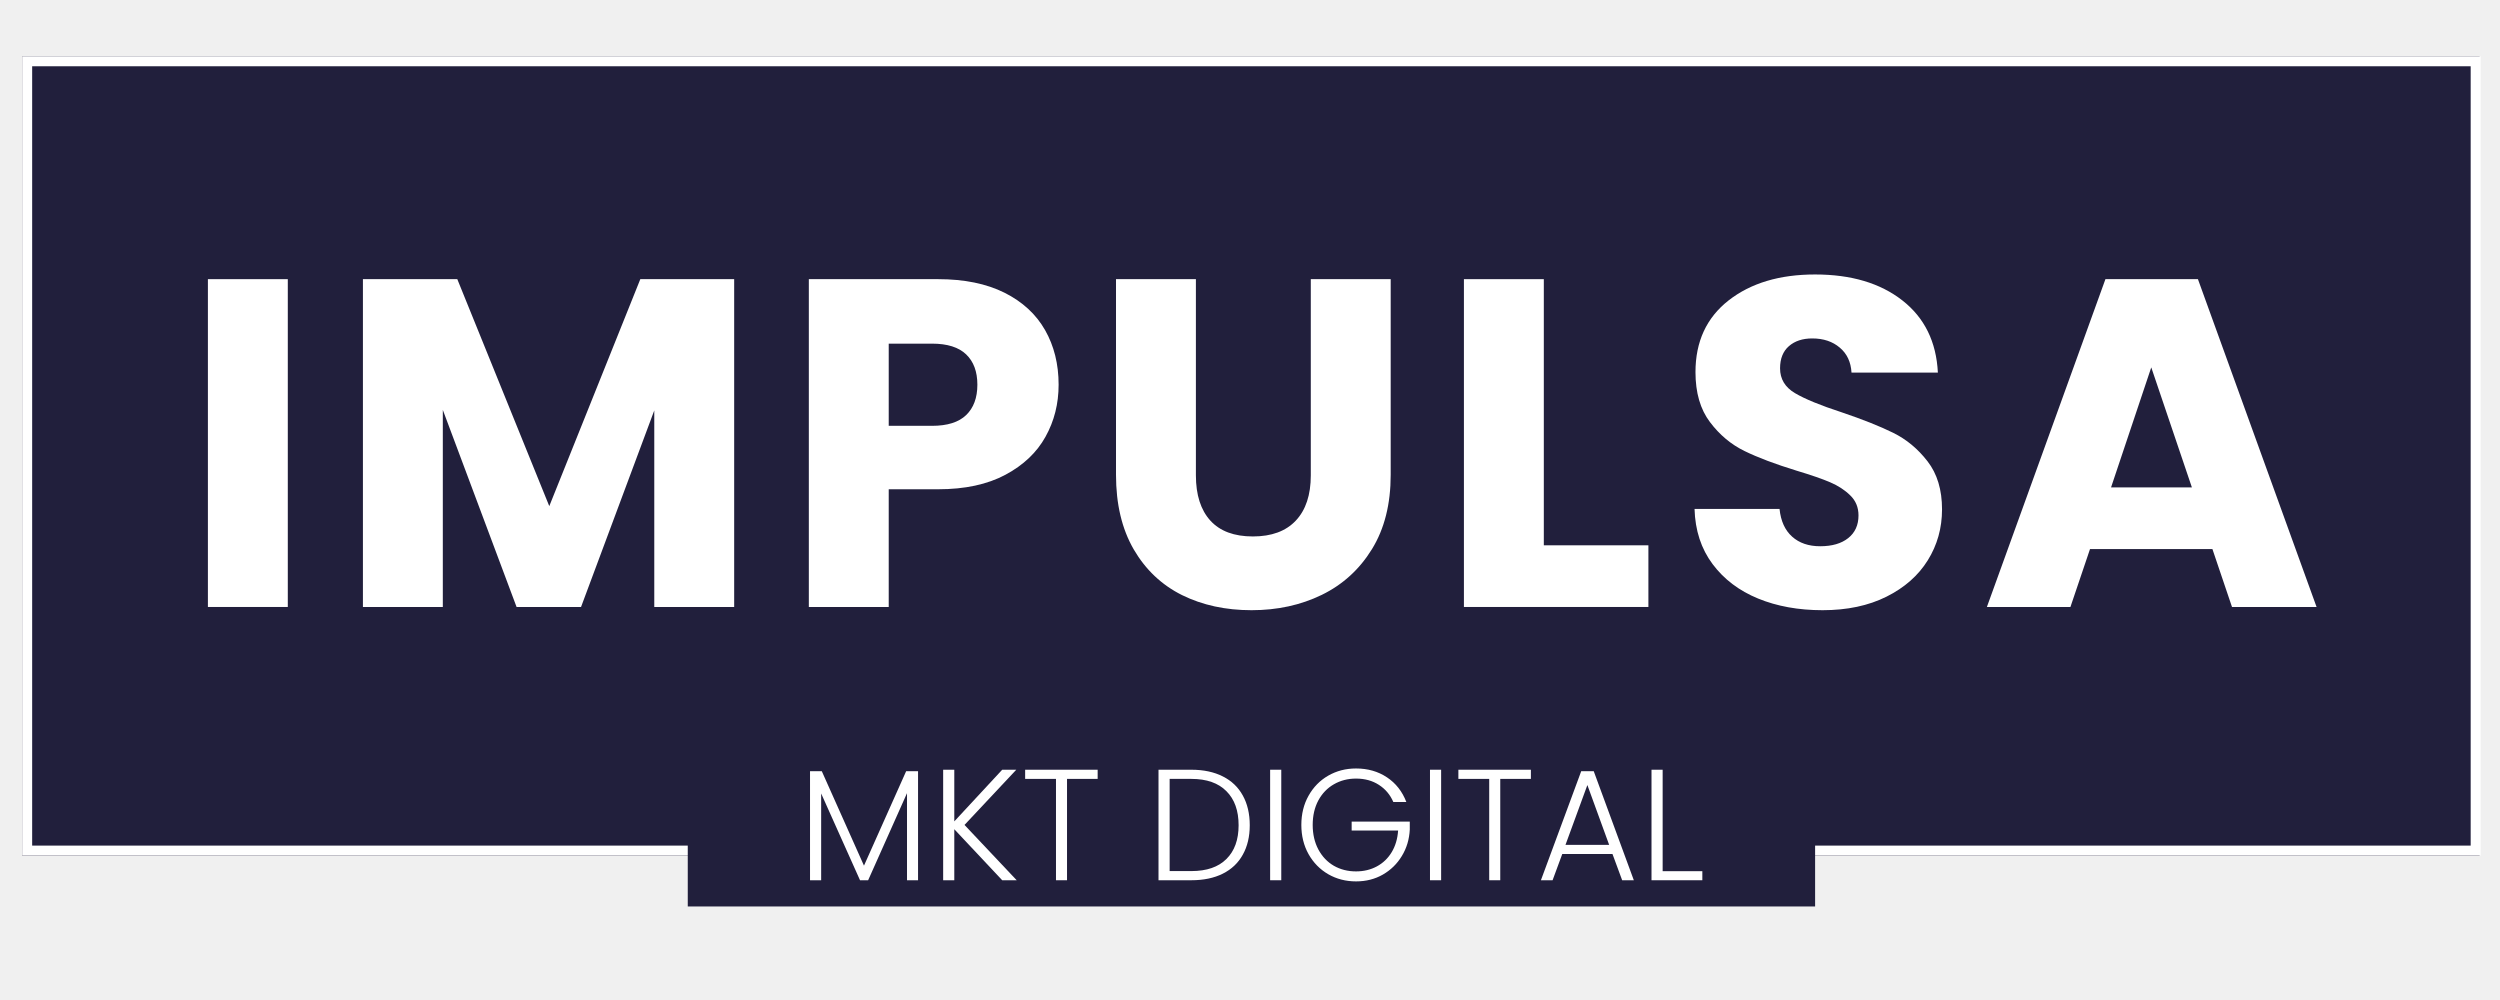
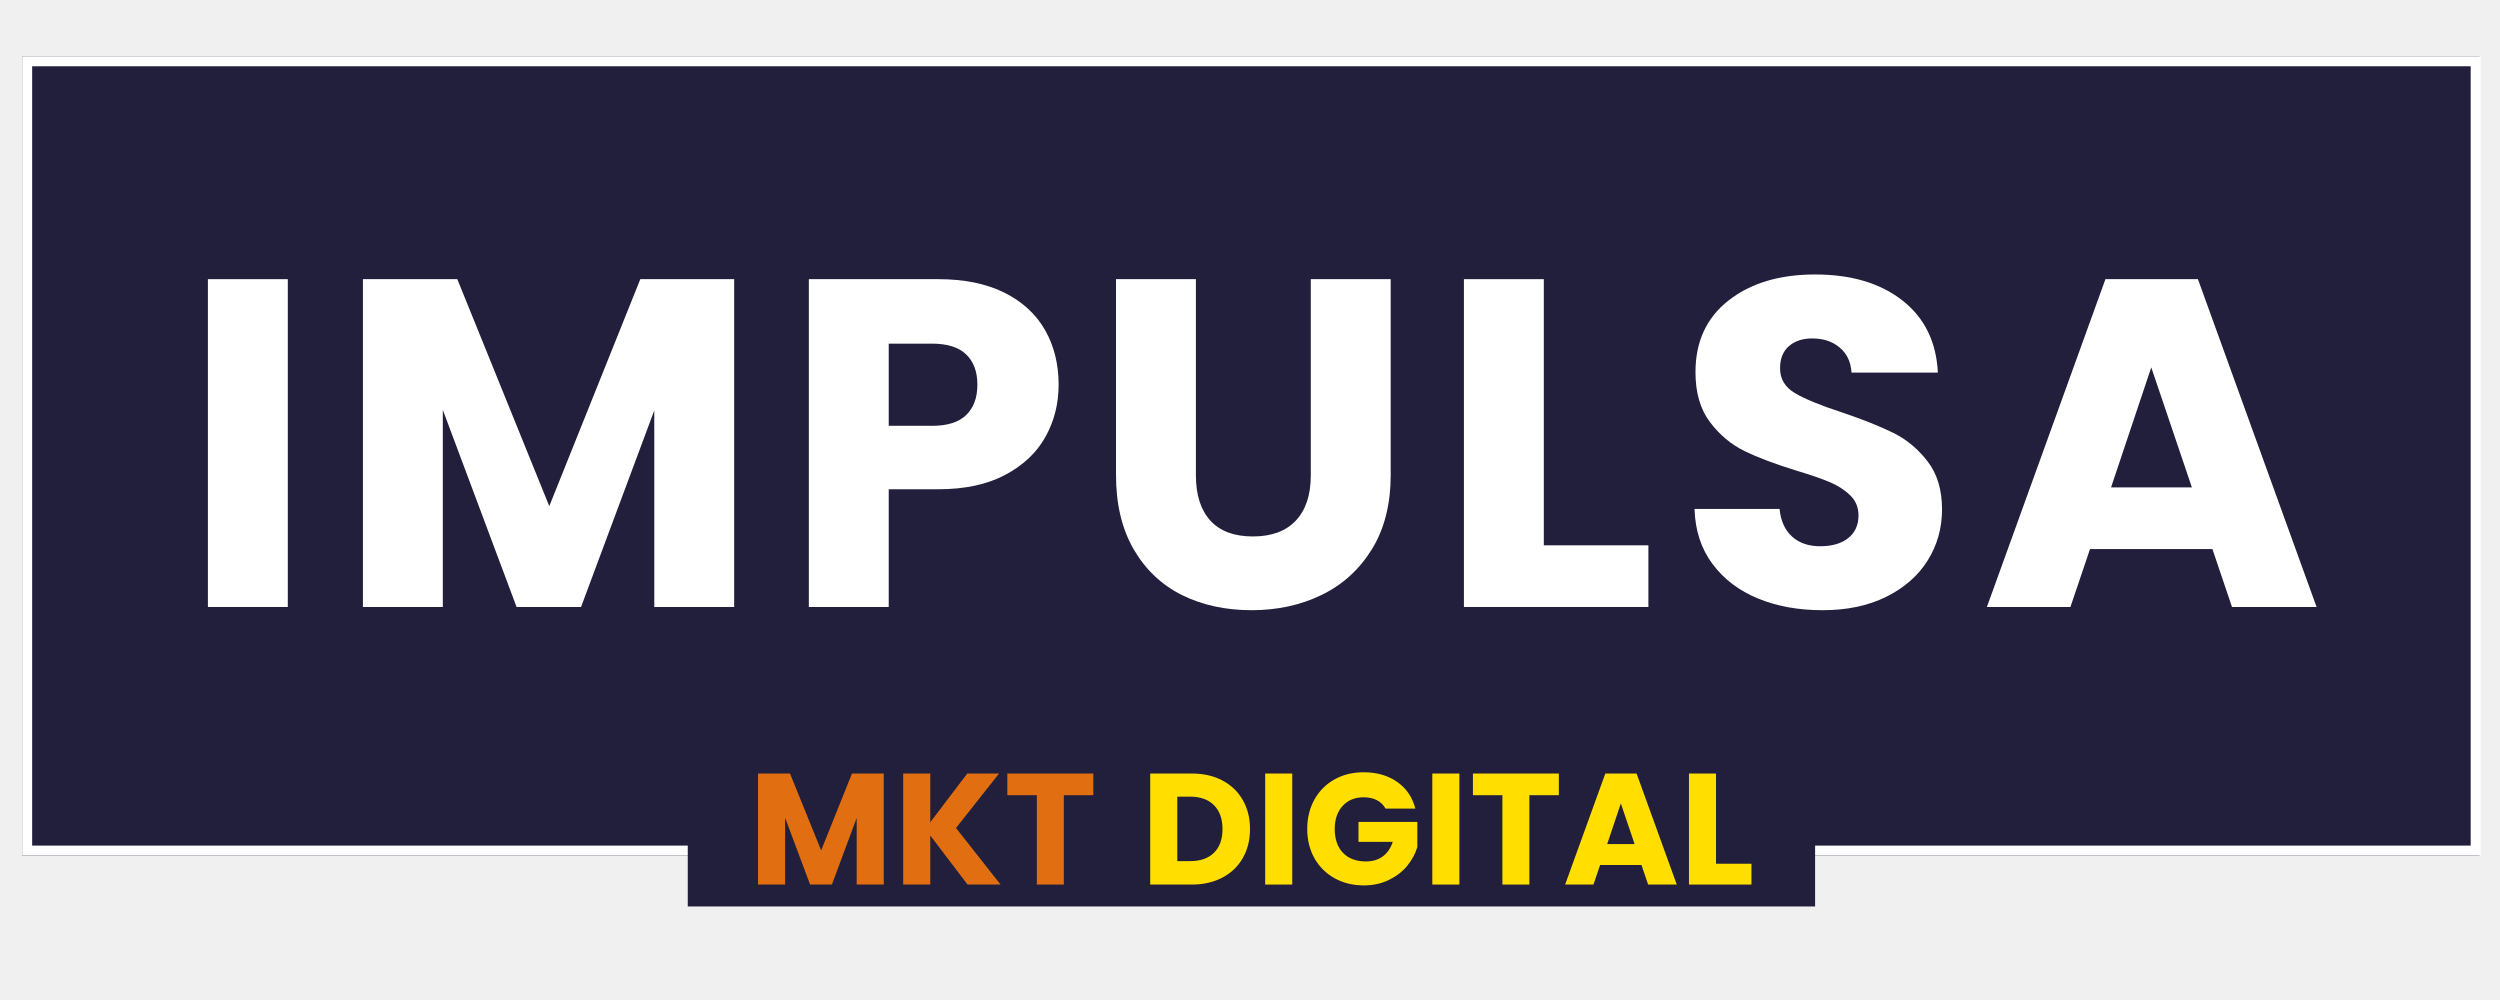
<svg xmlns="http://www.w3.org/2000/svg" width="500" zoomAndPan="magnify" viewBox="0 0 375 150" height="200" preserveAspectRatio="xMidYMid meet" version="1.0">
  <defs>
    <g />
-     <clipPath id="511050d5bd">
+     <clipPath id="8df64e19c4">
      <path d="M 3.324 8.438 L 372 8.438 L 372 128.348 L 3.324 128.348 Z M 3.324 8.438 " clip-rule="nonzero" />
    </clipPath>
-     <clipPath id="7aff6d6195">
+     <clipPath id="9da528053a">
      <path d="M 3.324 8.441 L 372.102 8.441 L 372.102 128.344 L 3.324 128.344 Z M 3.324 8.441 " clip-rule="nonzero" />
    </clipPath>
-     <clipPath id="5bb3be17a1">
+     <clipPath id="308138890f">
      <path d="M 103.164 111.059 L 272.266 111.059 L 272.266 135.969 L 103.164 135.969 Z M 103.164 111.059 " clip-rule="nonzero" />
    </clipPath>
  </defs>
-   <g clip-path="url(#511050d5bd)">
+   <g clip-path="url(#8df64e19c4)">
    <path fill="#211f3c" d="M 3.324 8.438 L 371.945 8.438 L 371.945 128.348 L 3.324 128.348 Z M 3.324 8.438 " fill-opacity="1" fill-rule="nonzero" />
  </g>
-   <g clip-path="url(#7aff6d6195)">
+   <g clip-path="url(#9da528053a)">
    <path stroke-linecap="butt" transform="matrix(0.75, 0, 0, 0.75, 3.323444, 8.43981)" fill="none" stroke-linejoin="miter" d="M 0.001 0.002 L 491.704 0.002 L 491.704 159.872 L 0.001 159.872 Z M 0.001 0.002 " stroke="#ffffff" stroke-width="4" stroke-opacity="1" stroke-miterlimit="4" />
  </g>
-   <g clip-path="url(#5bb3be17a1)">
+   <g clip-path="url(#308138890f)">
    <path fill="#211f3c" d="M 103.164 111.059 L 272.293 111.059 L 272.293 135.969 L 103.164 135.969 Z M 103.164 111.059 " fill-opacity="1" fill-rule="nonzero" />
  </g>
  <g fill="#ffffff" fill-opacity="1">
    <g transform="translate(26.84158, 91.04609)">
      <g>
        <path d="M 16.328 -49.172 L 16.328 0 L 4.344 0 L 4.344 -49.172 Z M 16.328 -49.172 " />
      </g>
    </g>
  </g>
  <g fill="#ffffff" fill-opacity="1">
    <g transform="translate(50.09456, 91.04609)">
      <g>
        <path d="M 60.031 -49.172 L 60.031 0 L 48.047 0 L 48.047 -29.484 L 37.062 0 L 27.391 0 L 16.328 -29.562 L 16.328 0 L 4.344 0 L 4.344 -49.172 L 18.5 -49.172 L 32.297 -15.125 L 45.953 -49.172 Z M 60.031 -49.172 " />
      </g>
    </g>
  </g>
  <g fill="#ffffff" fill-opacity="1">
    <g transform="translate(116.9806, 91.04609)">
      <g>
        <path d="M 41.812 -33.344 C 41.812 -30.488 41.156 -27.883 39.844 -25.531 C 38.539 -23.176 36.535 -21.273 33.828 -19.828 C 31.117 -18.379 27.758 -17.656 23.75 -17.656 L 16.328 -17.656 L 16.328 0 L 4.344 0 L 4.344 -49.172 L 23.75 -49.172 C 27.664 -49.172 30.977 -48.492 33.688 -47.141 C 36.395 -45.785 38.426 -43.914 39.781 -41.531 C 41.133 -39.156 41.812 -36.426 41.812 -33.344 Z M 22.828 -27.172 C 25.117 -27.172 26.82 -27.707 27.938 -28.781 C 29.062 -29.863 29.625 -31.383 29.625 -33.344 C 29.625 -35.301 29.062 -36.816 27.938 -37.891 C 26.82 -38.961 25.117 -39.5 22.828 -39.5 L 16.328 -39.5 L 16.328 -27.172 Z M 22.828 -27.172 " />
      </g>
    </g>
  </g>
  <g fill="#ffffff" fill-opacity="1">
    <g transform="translate(163.2757, 91.04609)">
      <g>
        <path d="M 16.109 -49.172 L 16.109 -19.75 C 16.109 -16.812 16.832 -14.547 18.281 -12.953 C 19.727 -11.367 21.852 -10.578 24.656 -10.578 C 27.457 -10.578 29.602 -11.367 31.094 -12.953 C 32.594 -14.547 33.344 -16.812 33.344 -19.75 L 33.344 -49.172 L 45.328 -49.172 L 45.328 -19.828 C 45.328 -15.43 44.391 -11.711 42.516 -8.672 C 40.648 -5.641 38.141 -3.352 34.984 -1.812 C 31.836 -0.281 28.328 0.484 24.453 0.484 C 20.566 0.484 17.094 -0.27 14.031 -1.781 C 10.977 -3.301 8.562 -5.586 6.781 -8.641 C 5.008 -11.703 4.125 -15.43 4.125 -19.828 L 4.125 -49.172 Z M 16.109 -49.172 " />
      </g>
    </g>
  </g>
  <g fill="#ffffff" fill-opacity="1">
    <g transform="translate(215.2438, 91.04609)">
      <g>
        <path d="M 16.328 -9.25 L 32.016 -9.25 L 32.016 0 L 4.344 0 L 4.344 -49.172 L 16.328 -49.172 Z M 16.328 -9.25 " />
      </g>
    </g>
  </g>
  <g fill="#ffffff" fill-opacity="1">
    <g transform="translate(251.2435, 91.04609)">
      <g>
        <path d="M 22.141 0.484 C 18.535 0.484 15.312 -0.098 12.469 -1.266 C 9.625 -2.43 7.348 -4.156 5.641 -6.438 C 3.93 -8.727 3.031 -11.484 2.938 -14.703 L 15.688 -14.703 C 15.875 -12.891 16.504 -11.504 17.578 -10.547 C 18.648 -9.586 20.051 -9.109 21.781 -9.109 C 23.562 -9.109 24.961 -9.516 25.984 -10.328 C 27.016 -11.148 27.531 -12.285 27.531 -13.734 C 27.531 -14.941 27.117 -15.941 26.297 -16.734 C 25.484 -17.535 24.477 -18.191 23.281 -18.703 C 22.094 -19.211 20.406 -19.797 18.219 -20.453 C 15.039 -21.43 12.445 -22.41 10.438 -23.391 C 8.426 -24.367 6.695 -25.816 5.25 -27.734 C 3.801 -29.648 3.078 -32.148 3.078 -35.234 C 3.078 -39.805 4.734 -43.391 8.047 -45.984 C 11.367 -48.578 15.691 -49.875 21.016 -49.875 C 26.43 -49.875 30.797 -48.578 34.109 -45.984 C 37.43 -43.391 39.207 -39.781 39.438 -35.156 L 26.484 -35.156 C 26.391 -36.75 25.801 -38 24.719 -38.906 C 23.645 -39.82 22.27 -40.281 20.594 -40.281 C 19.145 -40.281 17.977 -39.895 17.094 -39.125 C 16.207 -38.352 15.766 -37.242 15.766 -35.797 C 15.766 -34.203 16.508 -32.961 18 -32.078 C 19.5 -31.191 21.832 -30.234 25 -29.203 C 28.176 -28.129 30.754 -27.102 32.734 -26.125 C 34.723 -25.145 36.441 -23.719 37.891 -21.844 C 39.336 -19.977 40.062 -17.578 40.062 -14.641 C 40.062 -11.836 39.348 -9.289 37.922 -7 C 36.504 -4.719 34.441 -2.898 31.734 -1.547 C 29.023 -0.191 25.828 0.484 22.141 0.484 Z M 22.141 0.484 " />
      </g>
    </g>
  </g>
  <g fill="#ffffff" fill-opacity="1">
    <g transform="translate(296.9083, 91.04609)">
      <g>
        <path d="M 34.953 -8.688 L 16.594 -8.688 L 13.656 0 L 1.125 0 L 18.906 -49.172 L 32.781 -49.172 L 50.578 0 L 37.891 0 Z M 31.875 -17.938 L 25.781 -35.938 L 19.75 -17.938 Z M 31.875 -17.938 " />
      </g>
    </g>
  </g>
-   <g fill="#ffffff" fill-opacity="1">
-     <g transform="translate(119.6123, 132.0372)">
+   <g fill="#e16f11" fill-opacity="1">
+     <g transform="translate(112.2354, 132.685)">
      <g>
-         <path d="M 18.094 -16.359 L 18.094 0 L 16.438 0 L 16.438 -13.062 L 10.609 0 L 9.391 0 L 3.562 -13.016 L 3.562 0 L 1.891 0 L 1.891 -16.359 L 3.656 -16.359 L 9.984 -2.188 L 16.312 -16.359 Z M 18.094 -16.359 " />
+         <path d="M 20.328 -16.656 L 20.328 0 L 16.266 0 L 16.266 -9.984 L 12.547 0 L 9.281 0 L 5.531 -10.016 L 5.531 0 L 1.469 0 L 1.469 -16.656 L 6.266 -16.656 L 10.938 -5.125 L 15.562 -16.656 Z M 20.328 -16.656 " />
+       </g>
+     </g>
+   </g>
+   <g fill="#e16f11" fill-opacity="1">
+     <g transform="translate(134.0092, 132.685)">
+       <g>
+         <path d="M 11.125 0 L 5.531 -7.359 L 5.531 0 L 1.469 0 L 1.469 -16.656 L 5.531 -16.656 L 5.531 -9.344 L 11.078 -16.656 L 15.844 -16.656 L 9.391 -8.484 L 16.078 0 Z M 11.125 0 " />
+       </g>
+     </g>
+   </g>
+   <g fill="#e16f11" fill-opacity="1">
+     <g transform="translate(150.5412, 132.685)">
+       <g>
+         <path d="M 13.453 -16.656 L 13.453 -13.406 L 9.031 -13.406 L 9.031 0 L 4.984 0 L 4.984 -13.406 L 0.562 -13.406 L 0.562 -16.656 Z M 13.453 -16.656 " />
      </g>
    </g>
  </g>
  <g fill="#ffffff" fill-opacity="1">
-     <g transform="translate(139.5822, 132.0372)">
+     <g transform="translate(164.5596, 132.685)">
+       <g />
+     </g>
+   </g>
+   <g fill="#ffde00" fill-opacity="1">
+     <g transform="translate(171.0635, 132.685)">
      <g>
-         <path d="M 10.75 0 L 3.562 -7.656 L 3.562 0 L 1.891 0 L 1.891 -16.578 L 3.562 -16.578 L 3.562 -8.828 L 10.75 -16.578 L 12.859 -16.578 L 5.094 -8.297 L 12.922 0 Z M 10.75 0 " />
+         <path d="M 7.703 -16.656 C 9.461 -16.656 11 -16.305 12.312 -15.609 C 13.625 -14.91 14.641 -13.93 15.359 -12.672 C 16.078 -11.422 16.438 -9.973 16.438 -8.328 C 16.438 -6.691 16.078 -5.242 15.359 -3.984 C 14.641 -2.723 13.617 -1.742 12.297 -1.047 C 10.973 -0.348 9.441 0 7.703 0 L 1.469 0 L 1.469 -16.656 Z M 7.453 -3.516 C 8.984 -3.516 10.176 -3.93 11.031 -4.766 C 11.883 -5.609 12.312 -6.797 12.312 -8.328 C 12.312 -9.859 11.883 -11.051 11.031 -11.906 C 10.176 -12.758 8.984 -13.188 7.453 -13.188 L 5.531 -13.188 L 5.531 -3.516 Z M 7.453 -3.516 " />
      </g>
    </g>
  </g>
-   <g fill="#ffffff" fill-opacity="1">
-     <g transform="translate(153.0535, 132.0372)">
+   <g fill="#ffde00" fill-opacity="1">
+     <g transform="translate(188.3071, 132.685)">
      <g>
-         <path d="M 11.594 -16.578 L 11.594 -15.203 L 7 -15.203 L 7 0 L 5.344 0 L 5.344 -15.203 L 0.719 -15.203 L 0.719 -16.578 Z M 11.594 -16.578 " />
+         <path d="M 5.531 -16.656 L 5.531 0 L 1.469 0 L 1.469 -16.656 Z M 5.531 -16.656 " />
      </g>
    </g>
  </g>
-   <g fill="#ffffff" fill-opacity="1">
-     <g transform="translate(165.3864, 132.0372)">
-       <g />
-     </g>
-   </g>
-   <g fill="#ffffff" fill-opacity="1">
-     <g transform="translate(171.8849, 132.0372)">
+   <g fill="#ffde00" fill-opacity="1">
+     <g transform="translate(195.3041, 132.685)">
      <g>
-         <path d="M 6.812 -16.578 C 8.645 -16.578 10.219 -16.242 11.531 -15.578 C 12.844 -14.922 13.844 -13.969 14.531 -12.719 C 15.227 -11.469 15.578 -9.977 15.578 -8.25 C 15.578 -6.539 15.227 -5.066 14.531 -3.828 C 13.844 -2.586 12.844 -1.641 11.531 -0.984 C 10.219 -0.328 8.645 0 6.812 0 L 1.891 0 L 1.891 -16.578 Z M 6.812 -1.375 C 9.113 -1.375 10.867 -1.977 12.078 -3.188 C 13.297 -4.395 13.906 -6.082 13.906 -8.25 C 13.906 -10.438 13.297 -12.141 12.078 -13.359 C 10.867 -14.586 9.113 -15.203 6.812 -15.203 L 3.562 -15.203 L 3.562 -1.375 Z M 6.812 -1.375 " />
+         <path d="M 12.531 -11.391 C 12.227 -11.941 11.797 -12.363 11.234 -12.656 C 10.672 -12.945 10.008 -13.094 9.25 -13.094 C 7.938 -13.094 6.883 -12.66 6.094 -11.797 C 5.301 -10.93 4.906 -9.781 4.906 -8.344 C 4.906 -6.812 5.32 -5.613 6.156 -4.75 C 6.988 -3.895 8.129 -3.469 9.578 -3.469 C 10.578 -3.469 11.422 -3.719 12.109 -4.219 C 12.797 -4.727 13.297 -5.457 13.609 -6.406 L 8.469 -6.406 L 8.469 -9.391 L 17.297 -9.391 L 17.297 -5.625 C 16.992 -4.613 16.484 -3.672 15.766 -2.797 C 15.047 -1.93 14.129 -1.227 13.016 -0.688 C 11.91 -0.145 10.664 0.125 9.281 0.125 C 7.633 0.125 6.164 -0.234 4.875 -0.953 C 3.582 -1.68 2.578 -2.68 1.859 -3.953 C 1.141 -5.234 0.781 -6.695 0.781 -8.344 C 0.781 -9.988 1.141 -11.457 1.859 -12.75 C 2.578 -14.039 3.578 -15.047 4.859 -15.766 C 6.141 -16.484 7.602 -16.844 9.25 -16.844 C 11.238 -16.844 12.914 -16.359 14.281 -15.391 C 15.656 -14.43 16.562 -13.098 17 -11.391 Z M 12.531 -11.391 " />
      </g>
    </g>
  </g>
-   <g fill="#ffffff" fill-opacity="1">
-     <g transform="translate(188.6292, 132.0372)">
+   <g fill="#ffde00" fill-opacity="1">
+     <g transform="translate(213.3778, 132.685)">
      <g>
-         <path d="M 3.562 -16.578 L 3.562 0 L 1.891 0 L 1.891 -16.578 Z M 3.562 -16.578 " />
+         <path d="M 5.531 -16.656 L 5.531 0 L 1.469 0 L 1.469 -16.656 Z M 5.531 -16.656 " />
      </g>
    </g>
  </g>
-   <g fill="#ffffff" fill-opacity="1">
-     <g transform="translate(194.0604, 132.0372)">
+   <g fill="#ffde00" fill-opacity="1">
+     <g transform="translate(220.3749, 132.685)">
      <g>
-         <path d="M 14.938 -11.734 C 14.469 -12.828 13.742 -13.688 12.766 -14.312 C 11.797 -14.938 10.656 -15.25 9.344 -15.25 C 8.113 -15.25 7.004 -14.961 6.016 -14.391 C 5.035 -13.828 4.258 -13.02 3.688 -11.969 C 3.125 -10.914 2.844 -9.691 2.844 -8.297 C 2.844 -6.91 3.125 -5.688 3.688 -4.625 C 4.258 -3.562 5.035 -2.742 6.016 -2.172 C 7.004 -1.609 8.113 -1.328 9.344 -1.328 C 10.5 -1.328 11.539 -1.578 12.469 -2.078 C 13.395 -2.578 14.133 -3.285 14.688 -4.203 C 15.25 -5.129 15.57 -6.211 15.656 -7.453 L 8.688 -7.453 L 8.688 -8.797 L 17.406 -8.797 L 17.406 -7.594 C 17.332 -6.133 16.938 -4.816 16.219 -3.641 C 15.508 -2.461 14.555 -1.531 13.359 -0.844 C 12.172 -0.164 10.832 0.172 9.344 0.172 C 7.812 0.172 6.422 -0.188 5.172 -0.906 C 3.922 -1.633 2.938 -2.641 2.219 -3.922 C 1.5 -5.211 1.141 -6.672 1.141 -8.297 C 1.141 -9.93 1.5 -11.391 2.219 -12.672 C 2.938 -13.961 3.922 -14.969 5.172 -15.688 C 6.422 -16.406 7.812 -16.766 9.344 -16.766 C 11.113 -16.766 12.66 -16.32 13.984 -15.438 C 15.316 -14.551 16.285 -13.316 16.891 -11.734 Z M 14.938 -11.734 " />
+         <path d="M 13.453 -16.656 L 13.453 -13.406 L 9.031 -13.406 L 9.031 0 L 4.984 0 L 4.984 -13.406 L 0.562 -13.406 L 0.562 -16.656 Z M 13.453 -16.656 " />
      </g>
    </g>
  </g>
-   <g fill="#ffffff" fill-opacity="1">
-     <g transform="translate(212.6072, 132.0372)">
+   <g fill="#ffde00" fill-opacity="1">
+     <g transform="translate(234.3927, 132.685)">
      <g>
-         <path d="M 3.562 -16.578 L 3.562 0 L 1.891 0 L 1.891 -16.578 Z M 3.562 -16.578 " />
+         <path d="M 11.828 -2.938 L 5.625 -2.938 L 4.625 0 L 0.375 0 L 6.406 -16.656 L 11.094 -16.656 L 17.125 0 L 12.828 0 Z M 10.797 -6.078 L 8.734 -12.172 L 6.688 -6.078 Z M 10.797 -6.078 " />
      </g>
    </g>
  </g>
-   <g fill="#ffffff" fill-opacity="1">
-     <g transform="translate(218.0384, 132.0372)">
+   <g fill="#ffde00" fill-opacity="1">
+     <g transform="translate(251.8734, 132.685)">
      <g>
-         <path d="M 11.594 -16.578 L 11.594 -15.203 L 7 -15.203 L 7 0 L 5.344 0 L 5.344 -15.203 L 0.719 -15.203 L 0.719 -16.578 Z M 11.594 -16.578 " />
-       </g>
-     </g>
-   </g>
-   <g fill="#ffffff" fill-opacity="1">
-     <g transform="translate(230.3714, 132.0372)">
-       <g>
-         <path d="M 11.5 -3.938 L 3.969 -3.938 L 2.516 0 L 0.766 0 L 6.812 -16.359 L 8.688 -16.359 L 14.703 0 L 12.953 0 Z M 11 -5.312 L 7.734 -14.281 L 4.453 -5.312 Z M 11 -5.312 " />
-       </g>
-     </g>
-   </g>
-   <g fill="#ffffff" fill-opacity="1">
-     <g transform="translate(245.8349, 132.0372)">
-       <g>
-         <path d="M 3.562 -1.359 L 9.516 -1.359 L 9.516 0 L 1.891 0 L 1.891 -16.578 L 3.562 -16.578 Z M 3.562 -1.359 " />
+         <path d="M 5.531 -3.125 L 10.844 -3.125 L 10.844 0 L 1.469 0 L 1.469 -16.656 L 5.531 -16.656 Z M 5.531 -3.125 " />
      </g>
    </g>
  </g>
</svg>
